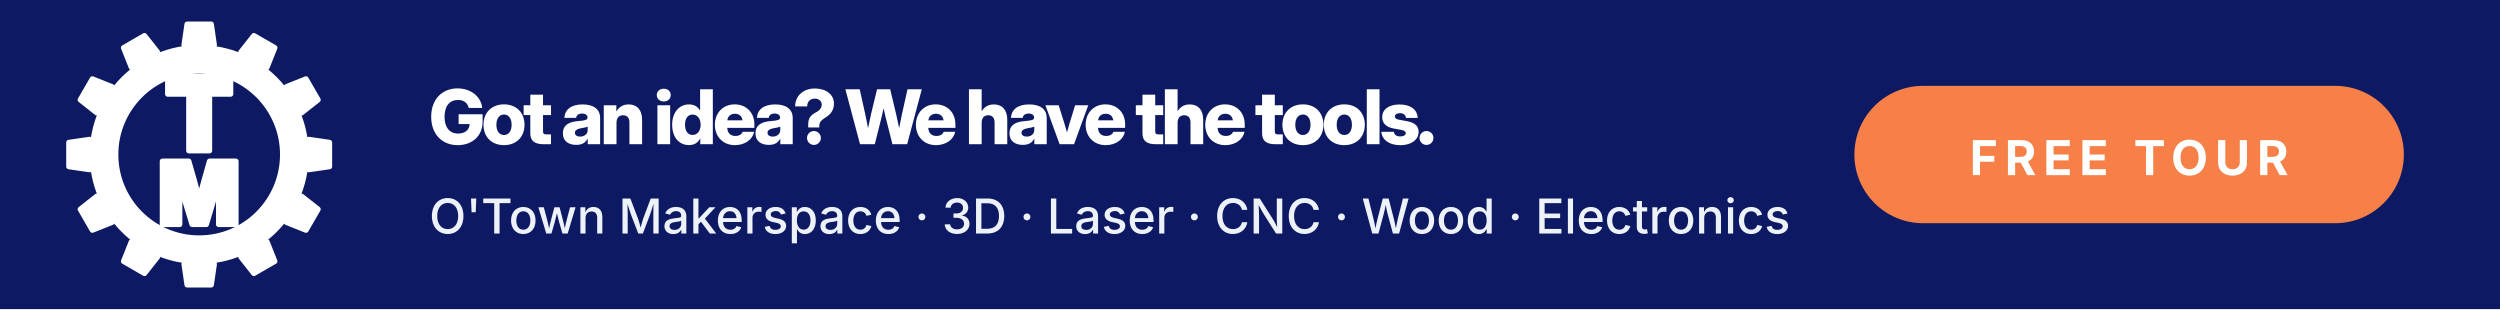
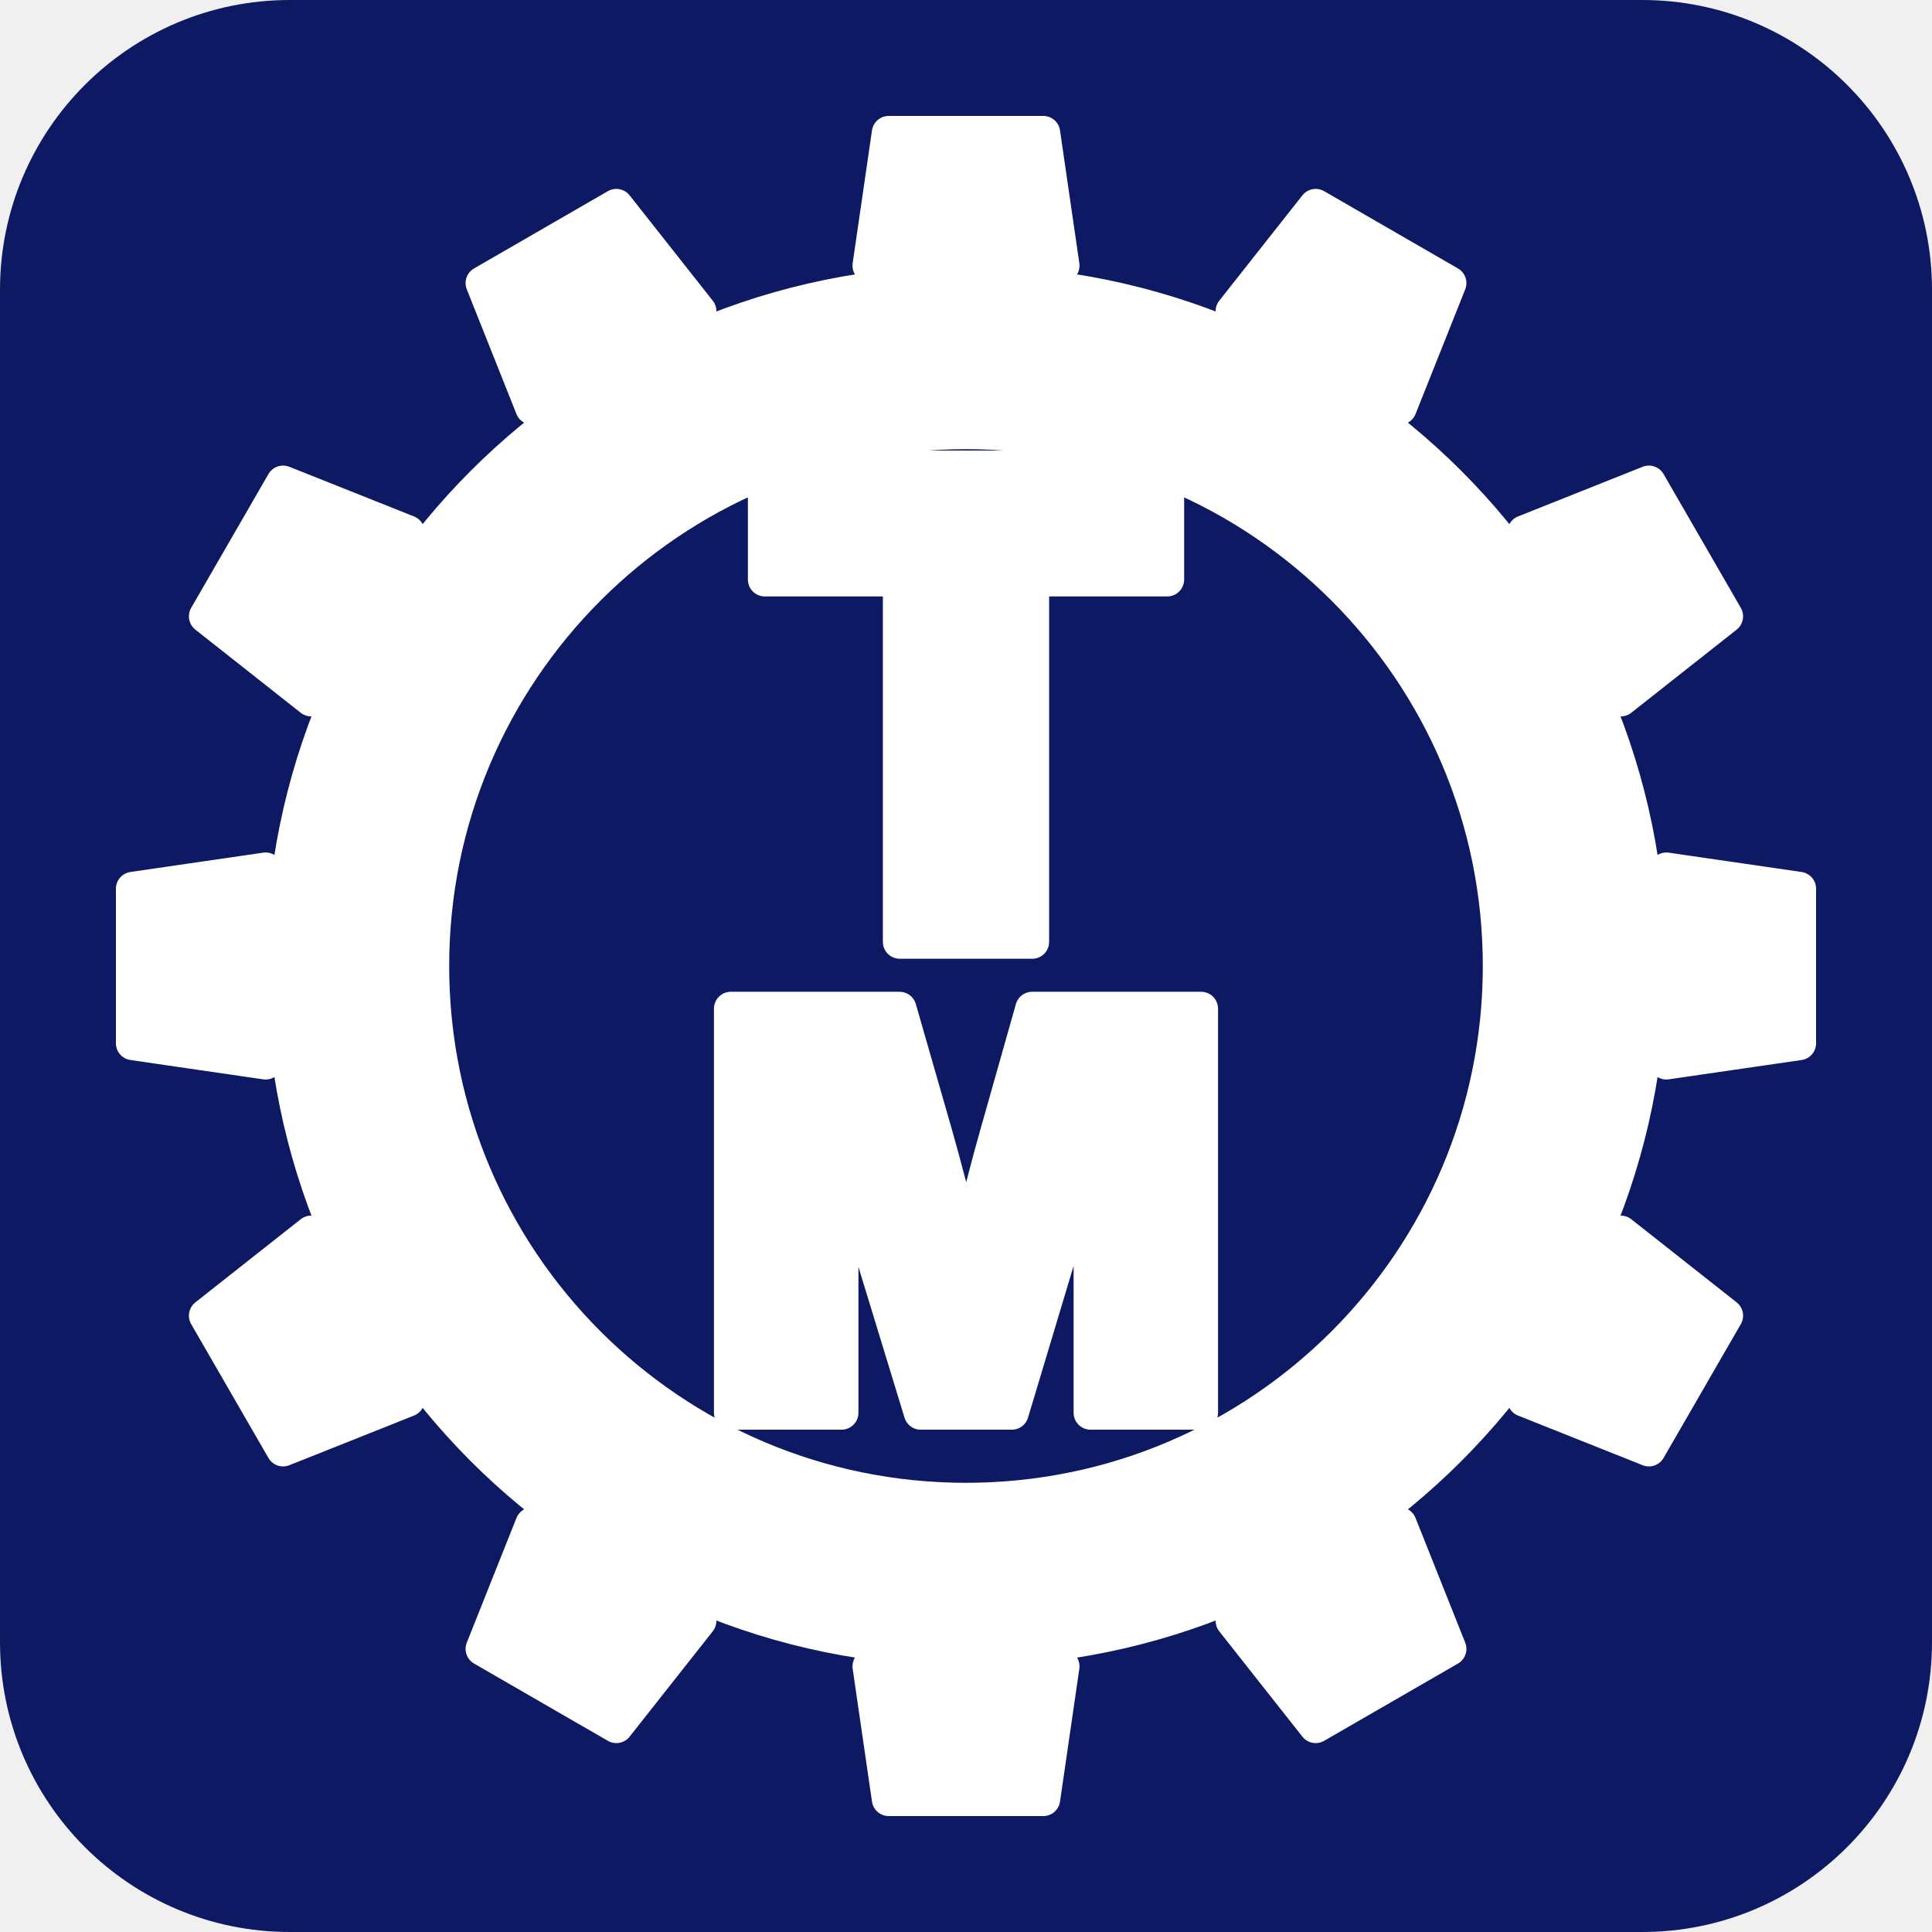
- <svg xmlns="http://www.w3.org/2000/svg" viewBox="0 0 728 90" width="728" height="90">
-   <rect x="0" y="0" width="728" height="90" fill="#0D1A63" />
-   <g transform="translate(58, 45) scale(0.11)">
+ <svg xmlns="http://www.w3.org/2000/svg" viewBox="0 0 800 800" width="800" height="800">
+   <rect width="800" height="800" rx="120" ry="120" fill="#0D1A63" />
+   <g transform="translate(400, 400)">
    <g fill="#FFFFFF" stroke="#FFFFFF" stroke-width="14" stroke-linejoin="round" stroke-linecap="round">
      <polygon points="-32,-345 32,-345 40,-290 -40,-290" />
      <polygon points="-32,-345 32,-345 40,-290 -40,-290" transform="rotate(30)" />
      <polygon points="-32,-345 32,-345 40,-290 -40,-290" transform="rotate(60)" />
      <polygon points="-32,-345 32,-345 40,-290 -40,-290" transform="rotate(90)" />
      <polygon points="-32,-345 32,-345 40,-290 -40,-290" transform="rotate(120)" />
      <polygon points="-32,-345 32,-345 40,-290 -40,-290" transform="rotate(150)" />
      <polygon points="-32,-345 32,-345 40,-290 -40,-290" transform="rotate(180)" />
      <polygon points="-32,-345 32,-345 40,-290 -40,-290" transform="rotate(210)" />
      <polygon points="-32,-345 32,-345 40,-290 -40,-290" transform="rotate(240)" />
      <polygon points="-32,-345 32,-345 40,-290 -40,-290" transform="rotate(270)" />
      <polygon points="-32,-345 32,-345 40,-290 -40,-290" transform="rotate(300)" />
      <polygon points="-32,-345 32,-345 40,-290 -40,-290" transform="rotate(330)" />
    </g>
    <circle r="290" fill="#FFFFFF" />
    <circle r="220" fill="#0D1A63" />
    <circle r="220" fill="none" stroke="#FFFFFF" stroke-width="12" />
    <text x="0" y="-10" font-family="Inter Display, Inter, sans-serif" font-weight="900" font-size="270" fill="#FFFFFF" stroke="#FFFFFF" stroke-width="14" stroke-linejoin="round" stroke-linecap="round" text-anchor="middle" letter-spacing="-4">T</text>
    <text x="0" y="185" font-family="Inter Display, Inter, sans-serif" font-weight="900" font-size="230" fill="#FFFFFF" stroke="#FFFFFF" stroke-width="14" stroke-linejoin="round" stroke-linecap="round" text-anchor="middle" letter-spacing="-4">M</text>
  </g>
-   <text x="125" y="42" font-family="Inter Display, Inter, sans-serif" font-weight="800" font-size="22" fill="#FFFFFF" letter-spacing="-1">Got an idea? We have the tools.</text>
-   <text x="125" y="68" font-family="Inter, sans-serif" font-weight="500" font-size="14" fill="#EDF2F8">O'Town Makerspace · 3D · Laser · CNC · Wood · Electronics</text>
-   <rect x="540" y="25" width="160" height="40" rx="20" fill="#F68048" />
-   <text x="620" y="51" font-family="Inter, sans-serif" font-weight="700" font-size="14" fill="#FFFFFF" text-anchor="middle" letter-spacing="2">FREE TOUR</text>
</svg>
